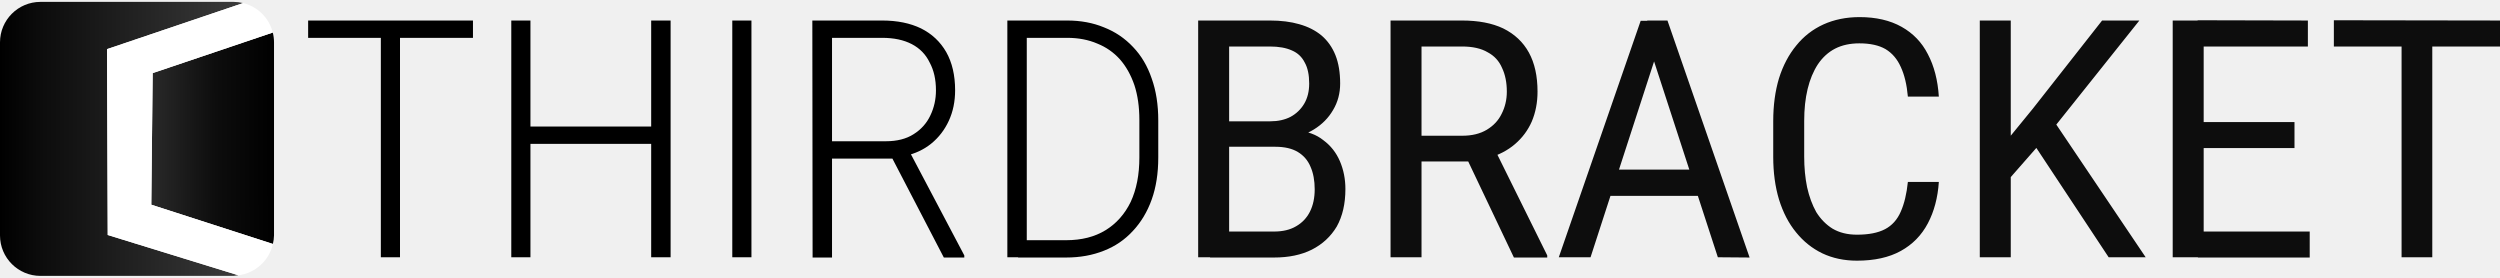
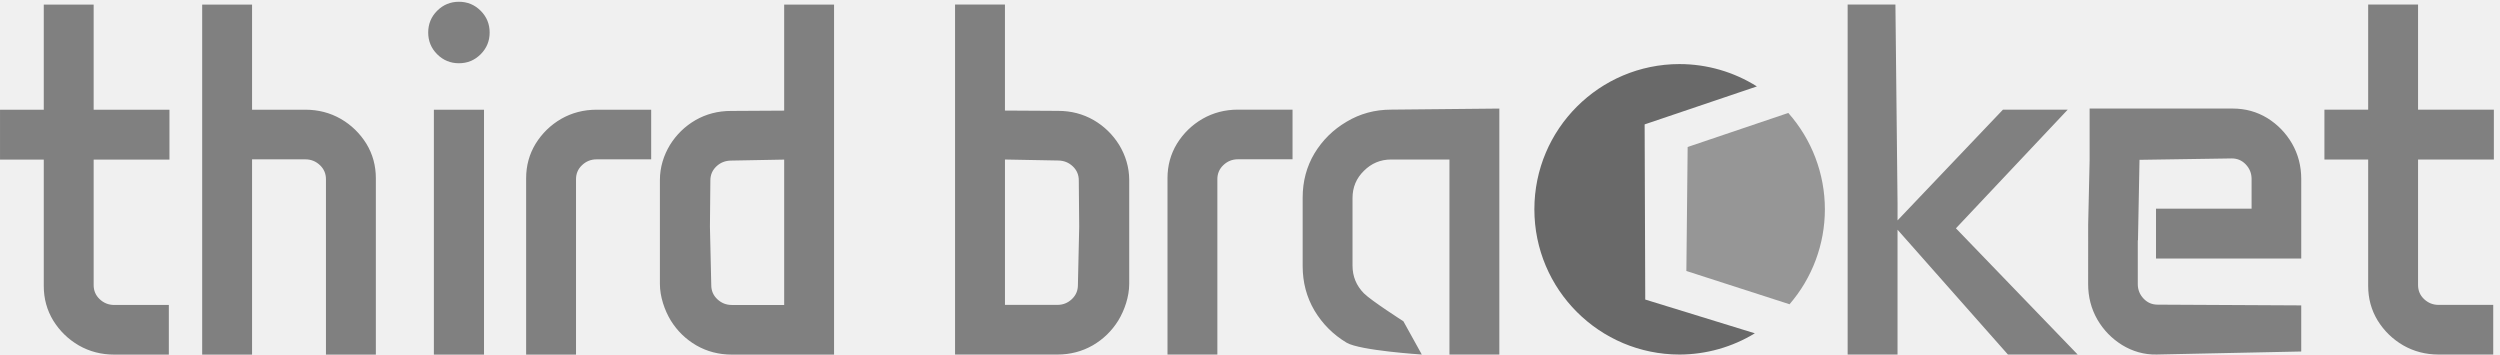
- <svg xmlns="http://www.w3.org/2000/svg" xml:space="preserve" width="360" height="40" viewBox="0 0 95.25 10.58" version="1.1" id="svg5">
-   <defs id="defs5">
-     <linearGradient id="linearGradient29" x1="135.56" x2="54.956" y1="69.655" y2="69.723" gradientTransform="matrix(0.07706582,0,0,0.07706582,2.5110869e-4,0.07003526)" gradientUnits="userSpaceOnUse">
-       <stop offset="0" id="stop1" />
-       <stop stop-color="#0d0d0d" offset=".359" id="stop2" />
-       <stop stop-color="#3b3b3b" offset="1" id="stop3" />
-     </linearGradient>
-     <linearGradient id="linearGradient12" x1="6e-4" x2="120.22" y1="67.733" y2="67.733" gradientTransform="matrix(0.07706582,0,0,0.07706582,2.5110869e-4,0.07003526)" gradientUnits="userSpaceOnUse">
-       <stop offset="0" id="stop4" />
-       <stop stop-color="#0d0d0d" offset=".185" id="stop5" />
-       <stop stop-color="#3b3b3b" offset="1" id="stop6" />
+ <svg xmlns="http://www.w3.org/2000/svg" version="1.1" viewBox="0 0 282 40" xml:space="preserve">
+   <defs>
+     <linearGradient id="a" x1="-33.781" x2="60.771" y1="60" y2="60" gradientUnits="userSpaceOnUse">
+       <stop stop-color="#5d6774" offset="0" />
+       <stop stop-color="#8c95a1" offset="1" />
    </linearGradient>
  </defs>
-   <g stroke-miterlimit="50" stroke-width="0" id="g5">
-     <path d="M15.24.78V9.8h-.73V.78zm2.78 0v.66h-6.28V.78zm6.92 4.04v.66h-4.89v-.66zM20.21.78V9.8h-.73V.78zm5.34 0V9.8h-.74V.78zm3.08 0V9.8h-.73V.78zm2.32 0h2.66q.86 0 1.48.3.62.31.96.9.34.6.34 1.46 0 .64-.24 1.16-.24.52-.67.87-.42.34-1 .47l-.23.1h-2.8l-.02-.66h2.32q.64 0 1.06-.27.43-.27.64-.72.21-.44.21-.95 0-.62-.24-1.06-.22-.46-.68-.7-.46-.24-1.13-.24H31.7v8.37h-.74zm5.01 9.03-2.1-4.04h.79l2.09 3.96v.08zm4.66 0h-1.83v-.66h1.83q.88 0 1.5-.38t.96-1.08q.33-.71.33-1.69V4.57q0-.75-.19-1.33-.2-.58-.55-.98-.36-.4-.86-.6-.51-.22-1.15-.22h-1.91V.78h1.91q.77 0 1.4.26.64.25 1.11.75.47.49.71 1.2.25.7.25 1.6V6q0 .9-.25 1.6t-.72 1.2q-.46.5-1.1.75-.65.26-1.44.26zM39.12.78V9.8h-.74V.78z" aria-label="THIRD" style="font-variation-settings:'wdth' 85, 'wght' 300;fill:#000000;fill-opacity:1" id="path1" />
-     <path d="M48.58 5.59h-2.01l-.02-.97h1.85q.44 0 .77-.17.33-.18.52-.5t.19-.77q0-.5-.17-.8-.16-.32-.49-.46-.33-.15-.84-.15h-1.55V9.8h-1.18V.78h2.73q.64 0 1.12.14.5.14.85.43.35.3.53.75t.18 1.08q0 .56-.27 1.01-.26.45-.73.74t-1.1.36zm-.05 4.22H46.1l.67-.99h1.77q.5 0 .84-.2.35-.2.53-.56t.18-.85q0-.5-.16-.86-.15-.36-.48-.56t-.86-.2h-1.56l.01-.97h2.12l.26.35q.6.05 1 .37.42.31.63.8t.21 1.06q0 .84-.33 1.43-.34.57-.95.88-.6.3-1.44.3zM52.98.78h2.72q.94 0 1.57.3.65.32.98.92.33.6.33 1.49 0 .62-.22 1.14-.22.5-.64.86t-1.02.53l-.32.13H53.9l-.01-.98h1.82q.56 0 .94-.23t.56-.6q.2-.39.2-.85 0-.52-.18-.9-.17-.4-.55-.6-.37-.22-.98-.22h-1.54V9.8h-1.18zm4.7 9.03-1.95-4.1h1.23l1.99 4.02v.08zm5.58-8.21L60.6 9.8h-1.21L62.51.79h.76zm2.19 8.2-2.67-8.2-.02-.82h.77l3.13 9.03zm-.06-3.34v1h-4.64v-1zm7.3.47h1.18q-.06.9-.42 1.58t-1.03 1.05-1.67.37q-.73 0-1.32-.28-.58-.28-1-.8-.42-.51-.65-1.25-.22-.73-.22-1.63V4.62q0-.91.22-1.64.23-.73.66-1.25.42-.52 1.03-.8.62-.28 1.38-.28.94 0 1.6.37t1 1.04q.36.68.42 1.62h-1.18q-.06-.68-.27-1.13-.2-.45-.58-.68-.38-.22-1-.22-.53 0-.92.2t-.66.6q-.26.4-.39.94-.13.54-.13 1.21v1.37q0 .62.11 1.16.12.54.35.95.25.4.62.63.39.23.93.23.67 0 1.07-.21t.6-.67q.2-.45.27-1.13zM76.61.78V9.8h-1.18V.78zm4.9 0-3.36 4.21-1.93 2.2-.2-1.3 1.43-1.75L80.09.78zM80.34 9.8l-2.91-4.4.71-.96 3.61 5.36zM88 8.82v.99h-4.26v-.99zM83.96.78V9.8h-1.18V.78zm3.46 3.87v.99h-3.7v-.99zm.51-3.87v.99h-4.2v-1zm4.74 0V9.8H91.5V.78zm2.58 0v.99h-6.33v-1z" aria-label="BRACKET" style="font-variation-settings:'wdth' 85, 'wght' 405;fill:#0d0d0d;fill-opacity:1" id="path2" />
-     <path d="m 10.397,9.293 a 1.542,1.542 0 0 0 0.043,-0.325 V 1.612 a 1.542,1.542 0 0 0 -0.047,-0.374 l -4.576,1.546 -0.052,5.014 z" fill="url(#linearGradient29)" style="font-variation-settings:'wdth' 75, 'wght' 900;fill:url(#linearGradient29);stroke-width:0;stroke-miterlimit:50" id="path6" />
-     <path d="M 9.265,0.115 A 1.542,1.542 0 0 0 8.898,0.07 H 1.542 A 1.542,1.542 0 0 0 0,1.612 v 7.356 a 1.542,1.542 0 0 0 1.542,1.542 h 7.356 a 1.542,1.542 0 0 0 0.182,-0.024 L 4.104,8.952 4.078,1.87 Z" fill="url(#linearGradient12)" style="font-variation-settings:'wdth' 75, 'wght' 900;fill:url(#linearGradient12);stroke-width:0;stroke-miterlimit:50" id="path7" />
-     <path d="M 9.265,0.115 4.078,1.87 4.104,8.952 9.08,10.486 A 1.542,1.542 0 0 0 10.397,9.293 L 5.765,7.798 5.817,2.784 10.393,1.238 A 1.542,1.542 0 0 0 9.265,0.115 Z" fill="#ffffff" style="font-variation-settings:'wdth' 75, 'wght' 900;stroke-width:0;stroke-miterlimit:50" id="path8" />
+   <g transform="matrix(.995 0 0 .995 0 .20004)">
+     <g transform="translate(43.792 -.00786)" stroke-dasharray="0.055, 0.055" stroke-linecap="square" stroke-miterlimit="0" stroke-width=".055">
+       <path d="m158.94 12.611-11.408 3.859-0.146 14.057 11.695 3.773a16.465 16.465 0 0 0 4.008-10.766 16.465 16.465 0 0 0-4.148-10.924z" fill="#969696" style="paint-order:markers fill stroke" />
+       <path d="m146.62 7.07a16.465 16.465 0 0 0-16.465 16.465 16.465 16.465 0 0 0 16.465 16.465 16.465 16.465 0 0 0 8.529-2.408l-12.424-3.826-0.07-19.857 12.727-4.305a16.465 16.465 0 0 0-8.762-2.533z" fill="#696969" style="paint-order:markers fill stroke" />
+     </g>
+     <path d="m52.028-8.29e-4c-0.965 0-1.788 0.34-2.467 1.019-0.679 0.679-1.017 1.501-1.017 2.466 0 0.965 0.338 1.787 1.017 2.466 0.679 0.679 1.503 1.019 2.467 1.019s1.785-0.34 2.463-1.019c0.679-0.679 1.019-1.501 1.019-2.466 0-0.965-0.34-1.787-1.019-2.466-0.679-0.679-1.499-1.019-2.463-1.019zm56.244 0.312v39.681h5.402 0.253 5.938c1.465 0 2.805-0.348 4.02-1.044 1.197-0.697 2.161-1.636 2.893-2.815 0.715-1.179 1.237-2.716 1.237-4.146v-3.963-3.105-4.725c0-1.429-0.422-2.788-1.137-3.967-0.733-1.179-1.698-2.118-2.895-2.815-1.215-0.697-2.553-1.044-4.018-1.044l-6.038-0.035v-12.021h-5.655zm101.19 0v39.681h5.655v-14.153l12.516 14.153h7.907l-13.803-14.31 12.677-13.454h-7.343l-11.952 12.555v-1.916l-0.241-22.556h-5.414zm59.01 0v11.917h-4.96v5.655h4.96v14.337c0 1.429 0.359 2.733 1.074 3.912 0.733 1.179 1.696 2.118 2.893 2.815 1.215 0.697 2.555 1.044 4.02 1.044h6.191v-5.628h-6.191c-0.643 0-1.198-0.223-1.663-0.669-0.447-0.429-0.669-0.957-0.669-1.582v-14.229h8.594v-5.655h-8.594v-11.917h-5.655zm-263.51 0.008v11.917h-4.96v5.655h4.96v14.337c0 1.429 0.359 2.733 1.074 3.912 0.733 1.179 1.696 2.118 2.893 2.815 1.215 0.697 2.555 1.044 4.02 1.044h6.191v-5.628h-6.191c-0.643 0-1.198-0.223-1.663-0.669-0.447-0.429-0.669-0.957-0.669-1.582v-14.229h8.594v-5.655h-8.594v-11.917h-5.655zm17.959 0v39.681h5.655v-22.136h6.046c0.643 0 1.196 0.225 1.661 0.671 0.447 0.429 0.669 0.955 0.669 1.58v19.885h5.657v-19.993c0-1.429-0.357-2.733-1.072-3.912-0.733-1.179-1.698-2.118-2.895-2.815-1.215-0.697-2.555-1.044-4.02-1.044h-6.046v-11.917h-5.655zm65.978 0v12.021l-6.036 0.035c-1.465 0-2.805 0.348-4.02 1.044-1.197 0.697-2.161 1.636-2.893 2.815-0.715 1.179-1.139 2.538-1.139 3.967v4.725 3.105 3.963c0 1.429 0.522 2.967 1.237 4.146 0.733 1.179 1.698 2.118 2.895 2.815 1.215 0.697 2.555 1.044 4.02 1.044h5.936 0.255 5.4v-39.681h-5.655zm81.077 11.787-12.274 0.122c-1.84 0-3.52 0.457-5.039 1.368-1.519 0.893-2.734 2.087-3.645 3.588-0.893 1.501-1.339 3.173-1.339 5.013v7.771c0 1.84 0.445 3.52 1.339 5.039 0.911 1.519 2.127 2.732 3.645 3.643 1.519 0.893 8.523 1.341 8.523 1.341l-2.091-3.775s-3.618-2.309-4.476-3.166c-0.858-0.875-1.288-1.92-1.288-3.135v-7.665c0-1.215 0.43-2.242 1.288-3.082 0.858-0.858 1.885-1.286 3.082-1.286h6.619v22.109h5.655v-27.886zm66.917 0v5.895l-0.163 7.237-0.004 6.766c0 1.465 0.348 2.803 1.044 4.018 0.697 1.197 1.636 2.163 2.815 2.895 1.179 0.715 2.483 1.102 3.912 1.072l16.387-0.342v-5.227l-16.281-0.084c-0.625 0-1.151-0.225-1.58-0.671-0.447-0.465-0.669-1.018-0.669-1.661v-4.956h0.022l0.173-9.13 10.457-0.159c0.625 0 1.151 0.223 1.58 0.669 0.447 0.465 0.669 1.019 0.669 1.663v3.365h-10.835v5.653h16.465v-2.827-2.827-3.365c0-1.465-0.349-2.805-1.046-4.02-0.697-1.197-1.634-2.161-2.813-2.893-1.179-0.715-2.483-1.072-3.912-1.072h-10.565-5.655zm-96.553 0.122c-1.465 0-2.803 0.348-4.018 1.044-1.197 0.697-2.163 1.636-2.895 2.815-0.715 1.179-1.072 2.483-1.072 3.912v19.993h5.653v-19.885c0-0.625 0.225-1.151 0.671-1.58 0.465-0.447 1.018-0.671 1.661-0.671h6.191v-5.628h-6.191zm-91.153 0.008v27.764h5.683v-27.764h-5.683zm18.446 0c-1.465 0-2.807 0.348-4.022 1.044-1.197 0.697-2.159 1.636-2.891 2.815-0.715 1.179-1.074 2.483-1.074 3.912v19.993h5.655v-19.885c0-0.625 0.223-1.151 0.669-1.58 0.465-0.447 1.019-0.671 1.663-0.671h6.189v-5.628h-6.189zm46.296 5.647 6.038 0.112c0.643 0.012 1.196 0.225 1.661 0.671 0.447 0.429 0.671 0.955 0.671 1.58l0.047 5.251-0.147 6.615c0 0.625-0.223 1.153-0.669 1.582-0.465 0.447-1.019 0.669-1.663 0.669h-5.938v-16.481zm-25.029 0.008v16.481h-5.936c-0.643 0-1.196-0.223-1.661-0.669-0.447-0.429-0.669-0.957-0.669-1.582l-0.151-6.621 0.049-5.245c0-0.625 0.223-1.151 0.669-1.58 0.465-0.447 1.02-0.659 1.663-0.671l6.036-0.112z" fill="#808080" stroke-dasharray="0.055, 0.055" stroke-linecap="square" stroke-miterlimit="0" stroke-width=".055" style="paint-order:markers fill stroke" />
+     <g transform="translate(33.781 -40)" fill="url(#a)" />
  </g>
</svg>
